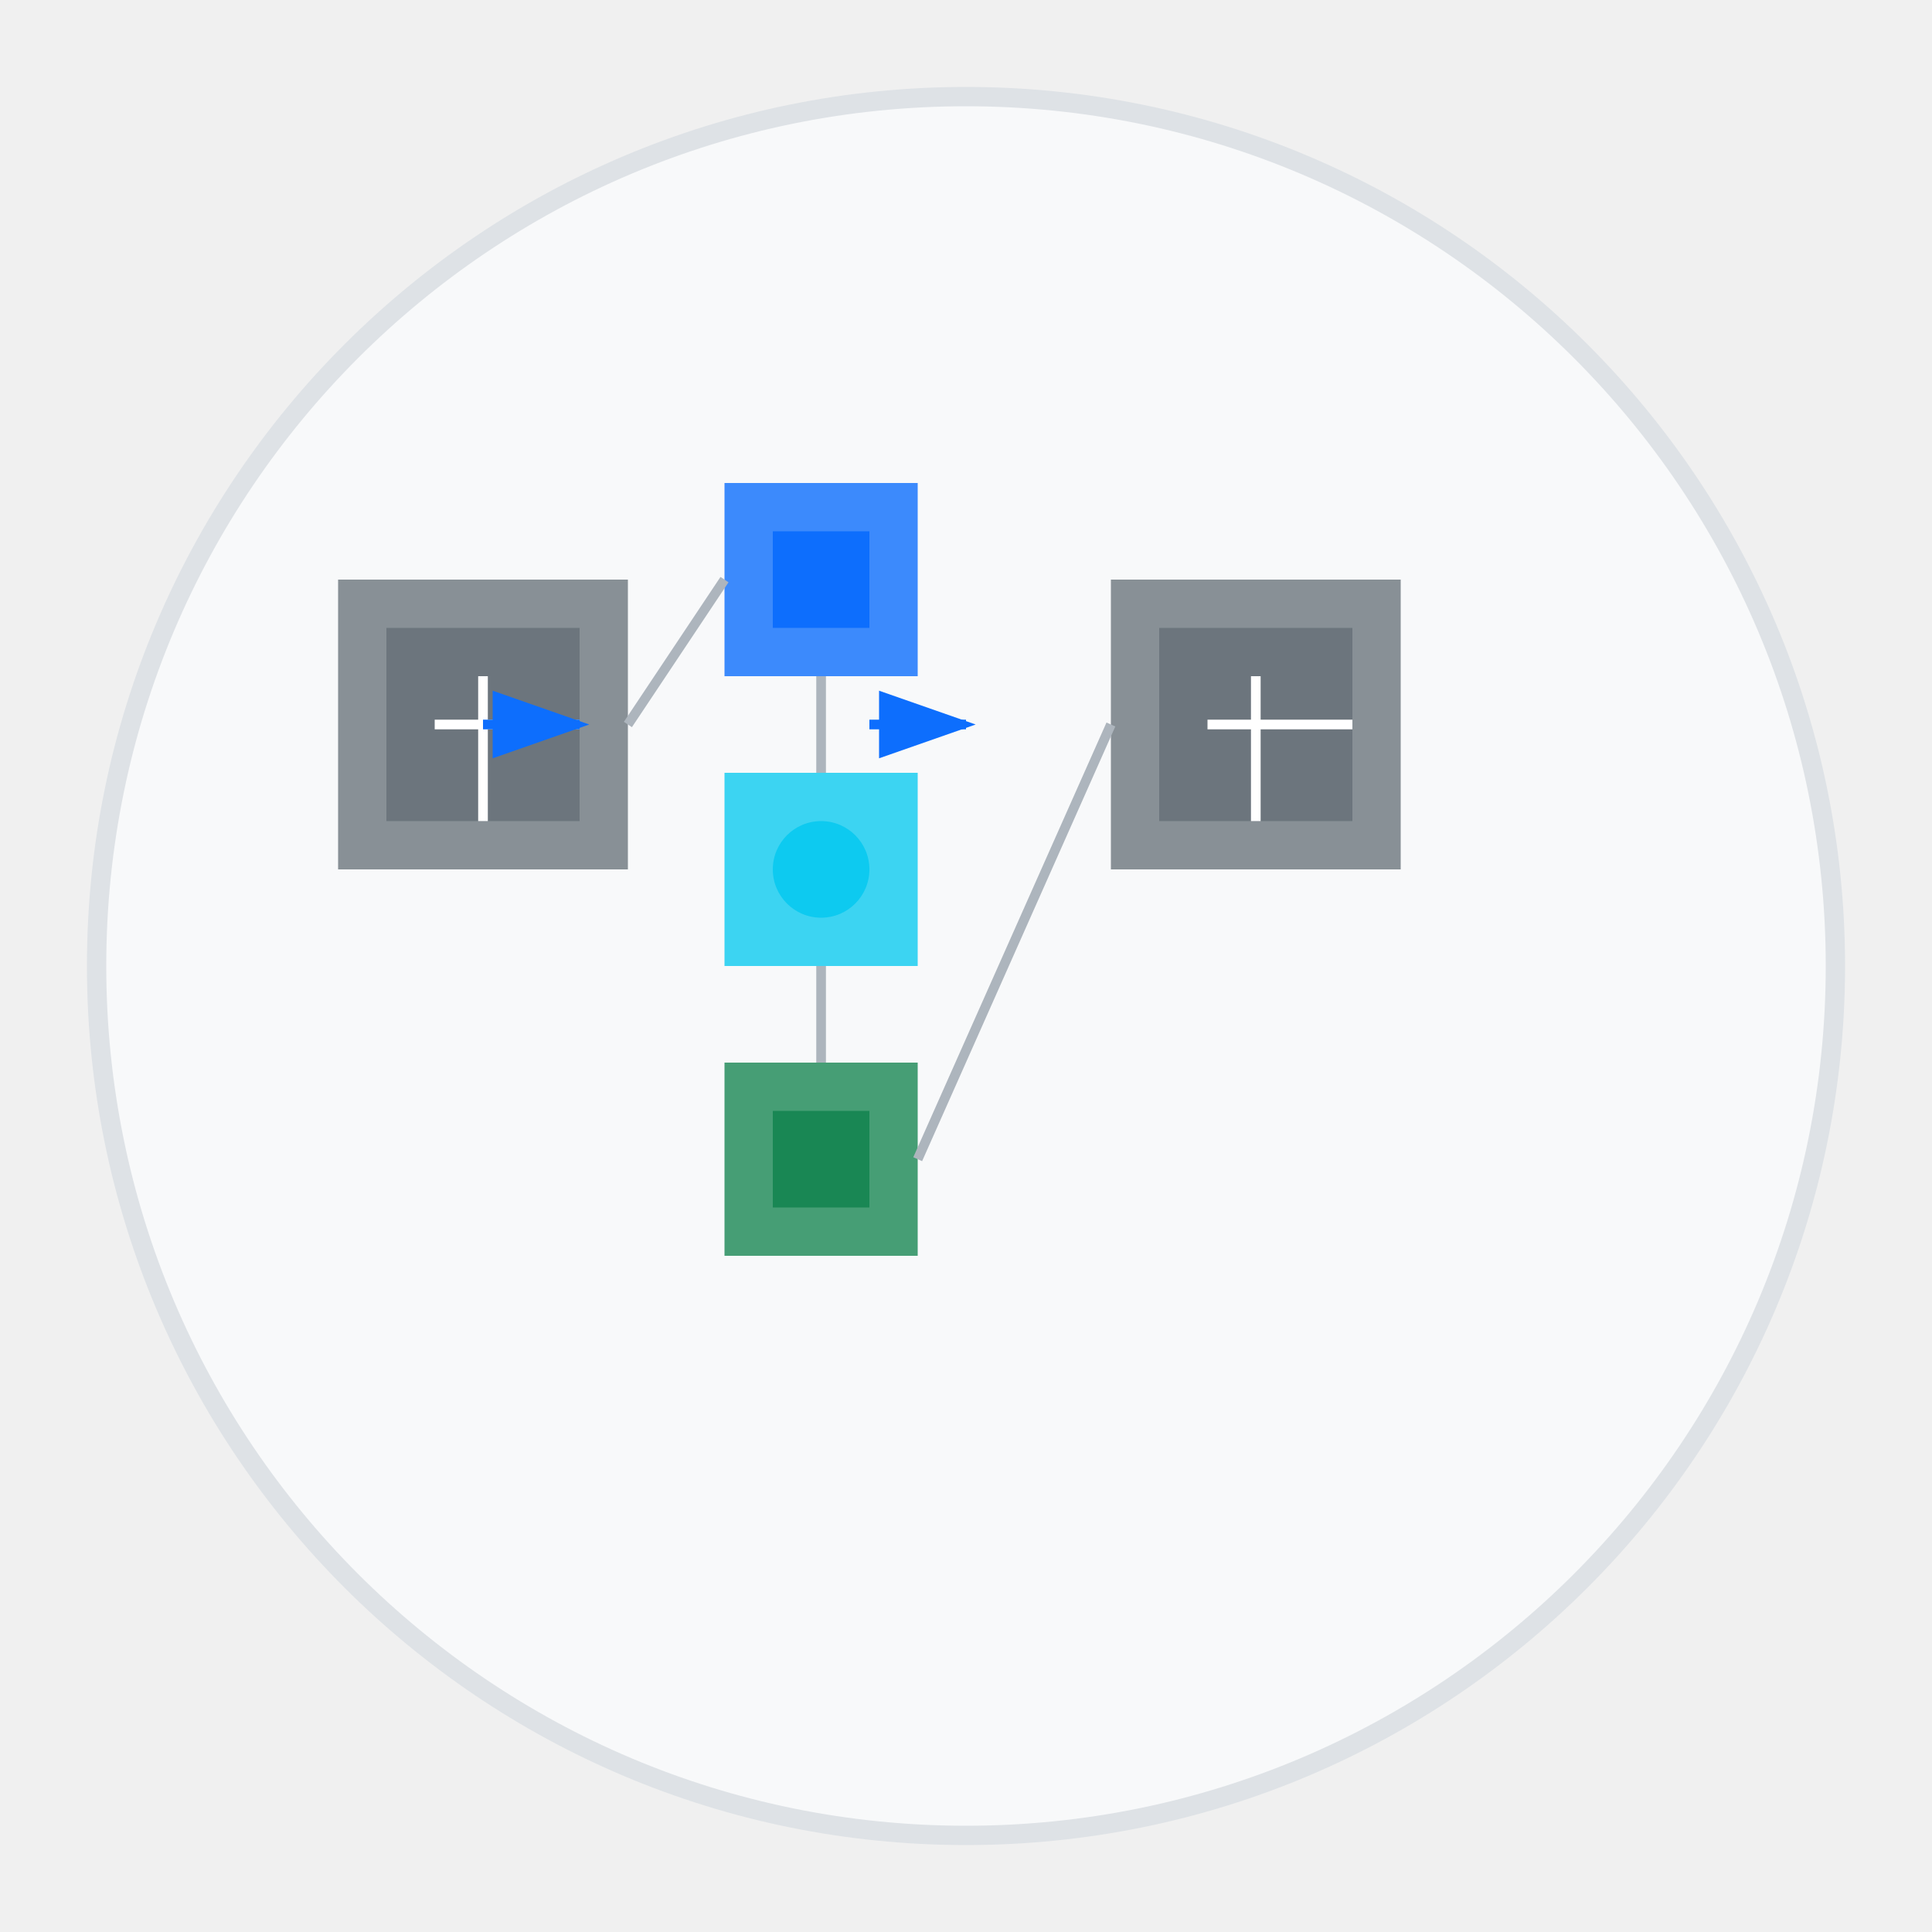
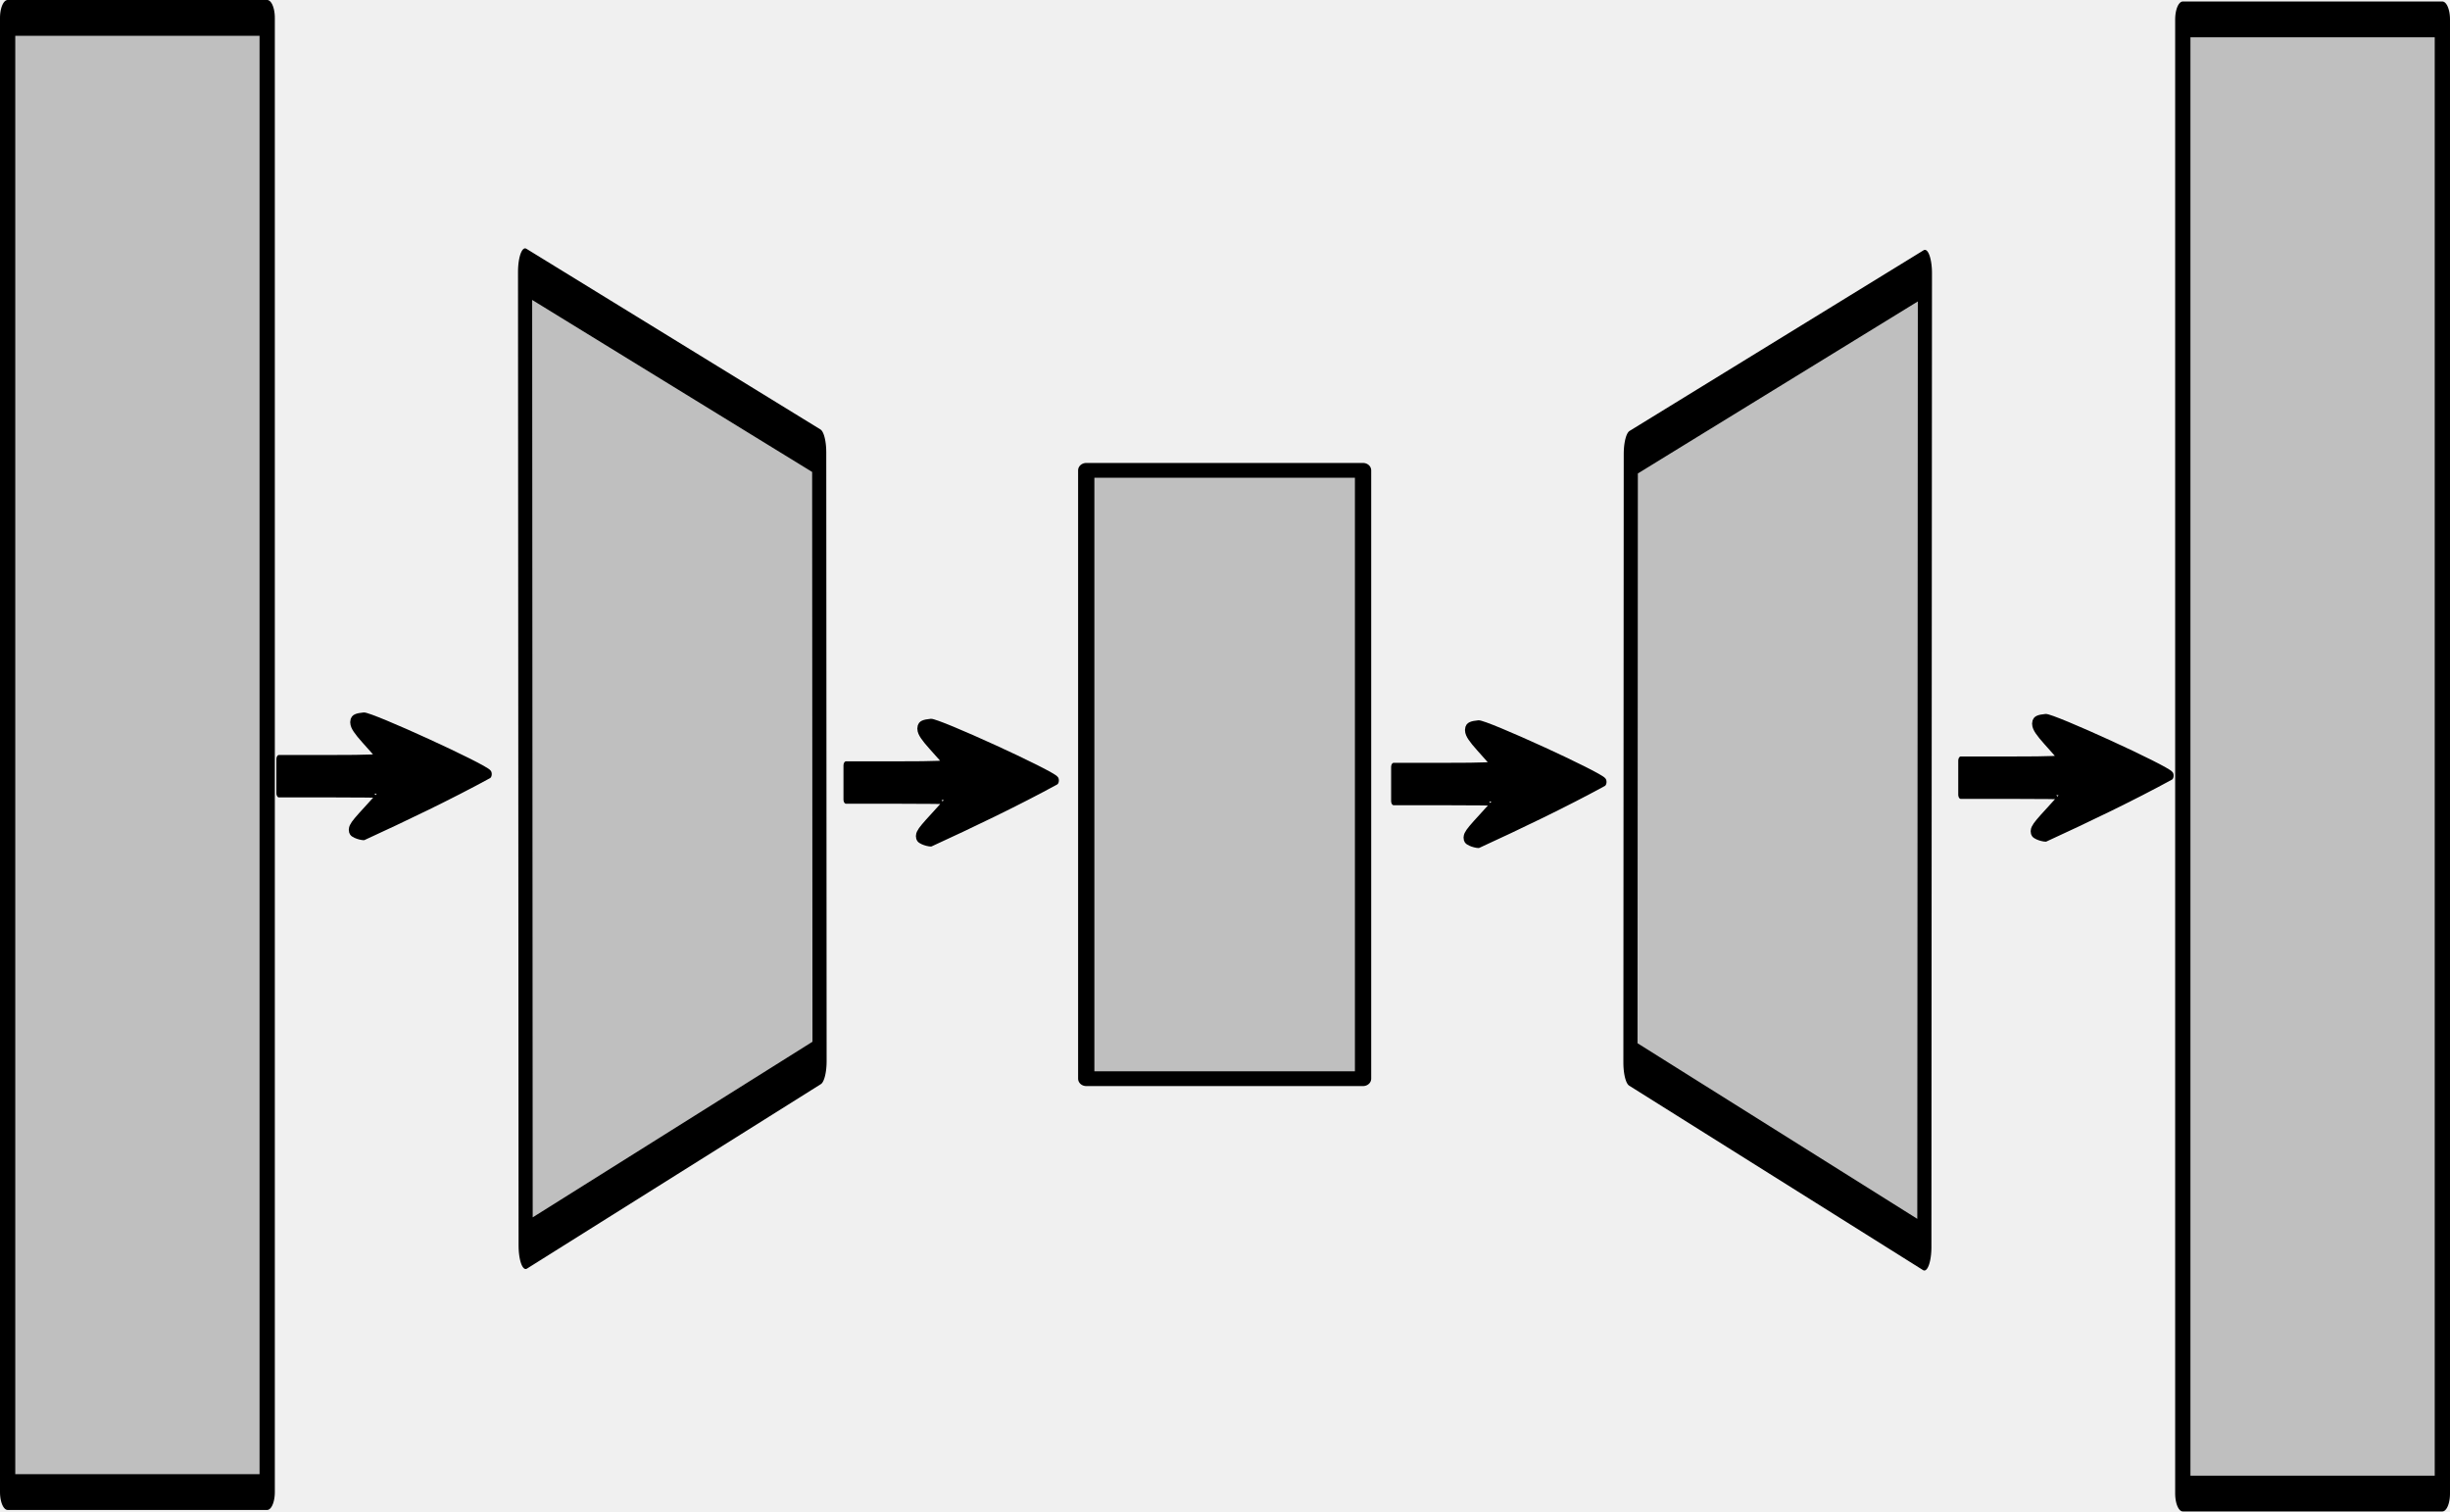
- <svg xmlns="http://www.w3.org/2000/svg" width="200" height="200" viewBox="0 0 200 200">
-   <circle cx="100" cy="100" r="90" fill="#f8f9fa" stroke="#dee2e6" stroke-width="2" />
-   <g transform="translate(35, 60)">
-     <rect x="0" y="0" width="30" height="30" fill="#6c757d" opacity="0.8" />
-     <rect x="5" y="5" width="20" height="20" fill="#6c757d" />
-     <g stroke="#ffffff" stroke-width="1">
-       <line x1="10" y1="15" x2="25" y2="15" />
-       <line x1="15" y1="10" x2="15" y2="25" />
-     </g>
+ <svg xmlns="http://www.w3.org/2000/svg" xmlns:xlink="http://www.w3.org/1999/xlink" width="240.346" height="148.287" version="1.1" id="svg3" xml:space="preserve">
+   <defs id="defs3">
+     <symbol height="3.451ex" id="svg_67" viewBox="0 -914.9 1963.3 1525.5" width="4.442ex">
+       <defs id="defs1">
+         <path d="M 311,43 Q 296,30 267,15 238,0 206,0 143,0 105,45 67,90 66,160 q 0,105 77,193 77,88 171,89 47,0 87,-48 l 3,4 q 2,3 5,6 3,3 9,8 6,5 13,7 7,2 16,3 14,0 23,-9 9,-9 10,-19 0,-15 -57,-242 -57,-227 -60,-232 -18,-54 -77,-89 -59,-35 -135,-36 -141,0 -141,68 0,26 18,46 18,20 46,20 15,0 28,-9 13,-9 14,-31 0,-10 -2,-19 -2,-9 -7,-14 -5,-5 -8,-10 -3,-5 -7,-8 l -2,-2 h 1 q 10,-3 60,-3 38,0 60,12 23,11 43,33 20,22 28,47 6,19 16,62 13,48 13,56 z m 73,285 -4,11 q -3,11 -5,15 -2,4 -6,14 -4,10 -10,14 -6,4 -13,11 -7,7 -18,9 -11,2 -22,3 -44,0 -85,-53 -30,-39 -50,-119 -20,-80 -20,-116 0,-79 62,-79 56,0 110,70 l 8,10 z" id="svg_66" />
+         <path d="m 409,688 q 4,6 12,6 h 8 13 q 6,-6 6,-8 0,-7 -30,-123 -7,-28 -14,-59 -7,-31 -12,-46 l -4,-16 q 0,-1 9,-1 9,0 32,-6 23,-6 48,-17 44,-21 73,-61 29,-40 29,-97 0,-57 -31,-109 Q 517,99 471,65 425,31 374,11 323,-9 279,-10 h -4 l -24,-95 q -6,-23 -13,-55 -8,-32 -11,-38 -3,-6 -12,-7 h -6 q -20,0 -20,7 0,5 22,95 l 23,92 q 0,1 -8,1 -5,0 -20,2 -15,2 -45,14 -30,12 -54,30 -24,18 -45,53 -21,35 -19,82 0,60 33,113 33,53 81,86 48,33 97,52 49,19 88,19 5,0 6,4 l 30,122 q 31,119 31,121 z M 122,150 q 0,-34 12,-59 12,-25 33,-38 21,-13 36,-18 15,-5 34,-8 h 7 l 93,377 q -4,0 -11,-1 -7,-1 -29,-8 -22,-7 -42,-16 -20,-9 -44,-29 -24,-20 -41,-46 -18,-28 -33,-67 -15,-46 -15,-87 z m 378,132 q 0,38 -16,65 -16,27 -40,38 -24,11 -39,15 -15,4 -24,4 h -3 L 332,217 284,29 q 0,-2 1,-2 8,0 32,6 24,6 40,14 43,19 74,53 31,34 44,70 13,36 19,64 6,28 6,48 z" id="svg_65" />
+       </defs>
+       <g fill="currentColor" id="svg_3" stroke="currentColor" stroke-width="0" transform="scale(1,-1)">
+         <g data-mml-node="math" id="svg_7">
+           <g data-mjx-texclass="ORD" data-mml-node="TeXAtom" id="svg_8">
+             <g data-mml-node="mstyle" id="svg_9" transform="scale(2.07)">
+               <g data-mml-node="msub" id="svg_10">
+                 <g data-mml-node="mi" id="svg_11">
+                   <use id="svg_12" xlink:href="#svg_66" />
+                 </g>
+                 <g data-mml-node="mi" id="svg_13" transform="matrix(0.707,0,0,0.707,477,-150)">
+                   <use id="svg_14" xlink:href="#svg_65" />
+                 </g>
+               </g>
+             </g>
+           </g>
+         </g>
+       </g>
+     </symbol>
+     <symbol height="4.262ex" id="svg_75" viewBox="0 -1459.3 1804.3 1883.7" width="4.082ex">
+       <defs id="defs2">
+         <path d="m 118,-162 q 2,0 6,-2 4,-2 11,-3 7,-1 12,-1 13,0 24,13 11,13 16,29 10,27 34,153 24,126 46,240 22,114 22,115 v 3 h -47 q -47,0 -50,2 -4,3 -4,10 l 7,28 q 2,5 8,5 6,0 47,1 48,0 48,1 0,2 9,50 9,48 12,58 37,165 146,165 37,-2 61,-22 24,-20 24,-53 0,-36 -21,-52 -21,-16 -42,-17 -44,0 -44,42 0,19 11,33 11,14 24,21 l 9,5 q -16,6 -30,6 -12,0 -23,-10 -11,-10 -15,-28 -7,-29 -16,-78 -9,-49 -16,-83 -7,-34 -7,-36 0,-2 55,-2 45,0 52,-1 7,-1 11,-6 1,-4 -2,-17 -3,-13 -5,-16 -2,-5 -9,-5 -7,0 -54,-1 H 372 L 349,263 Q 301,15 282,-47 q -27,-85 -70,-126 -37,-32 -73,-32 -32,0 -58,19 -26,19 -26,54 0,37 21,54 21,17 42,17 44,0 44,-42 0,-19 -11,-33 -11,-14 -24,-21 z" id="svg_74" />
+         <path d="m 35,200 q 0,102 39,215 39,113 106,195 67,82 139,94 1,0 8,0 7,0 12,1 54,-4 84,-49 39,-60 39,-161 Q 462,380 417,261 372,142 302,66 232,-10 168,-10 h -7 q -36,0 -62,20 -26,20 -39,53 -13,33 -19,67 -6,34 -6,70 z m 348,366 q 0,102 -53,102 -36,0 -70,-45 -34,-45 -56,-102 -22,-57 -34,-100 -12,-43 -13,-50 49,-1 97,-1 l 97,1 q 1,1 8,33 7,32 16,80 9,48 8,82 z M 113,132 q 0,-106 53,-106 15,0 32,10 17,10 41,38 24,28 48,87 24,59 48,146 l 5,17 H 145 q 0,-3 -9,-38 -9,-35 -16,-78 -7,-43 -7,-76 z" id="svg_73" />
+       </defs>
+       <g fill="currentColor" id="svg_15" stroke="currentColor" stroke-width="0" transform="scale(1,-1)">
+         <g data-mml-node="math" id="svg_16">
+           <g data-mjx-texclass="ORD" data-mml-node="TeXAtom" id="svg_17">
+             <g data-mml-node="mstyle" id="svg_18" transform="scale(2.07)">
+               <g data-mml-node="msub" id="svg_19">
+                 <g data-mml-node="mi" id="svg_20">
+                   <use id="svg_21" xlink:href="#svg_74" />
+                 </g>
+                 <g data-mml-node="mi" id="svg_22" transform="matrix(0.707,0,0,0.707,490,-150)">
+                   <use id="svg_23" xlink:href="#svg_73" />
+                 </g>
+               </g>
+             </g>
+           </g>
+         </g>
+       </g>
+     </symbol>
+     <style type="text/css" id="style1">*{stroke-linejoin: round; stroke-linecap: butt}</style>
+     <path id="DejaVuSans-41" d="M 2188,4044 1331,1722 h 1716 z m -357,622 h 716 L 4325,0 H 3669 L 3244,1197 H 1141 L 716,0 H 50 Z" transform="scale(0.015625)" />
+     <path id="DejaVuSans-6e" d="M 3513,2113 V 0 h -575 v 2094 q 0,497 -194,743 -194,247 -581,247 -466,0 -735,-297 -269,-296 -269,-809 V 0 H 581 v 3500 h 578 v -544 q 207,316 486,472 280,156 646,156 603,0 912,-373 310,-373 310,-1098 z" transform="scale(0.015625)" />
+     <path id="DejaVuSans-6f" d="m 1959,3097 q -462,0 -731,-361 -269,-361 -269,-989 0,-628 267,-989 268,-361 733,-361 460,0 728,362 269,363 269,988 0,622 -269,986 -268,364 -728,364 z m 0,487 q 750,0 1178,-488 429,-487 429,-1349 Q 3566,888 3137,398 2709,-91 1959,-91 1206,-91 779,398 353,888 353,1747 q 0,862 426,1349 427,488 1180,488 z" transform="scale(0.015625)" />
+     <path id="DejaVuSans-6d" d="m 3328,2828 q 216,388 516,572 300,184 706,184 547,0 844,-383 297,-382 297,-1088 V 0 h -578 v 2094 q 0,503 -179,746 -178,244 -543,244 -447,0 -707,-297 -259,-296 -259,-809 V 0 h -578 v 2094 q 0,506 -178,748 -178,242 -550,242 -441,0 -701,-298 -259,-298 -259,-808 V 0 H 581 v 3500 h 578 v -544 q 197,322 472,475 275,153 653,153 382,0 649,-194 267,-193 395,-562 z" transform="scale(0.015625)" />
+     <path id="DejaVuSans-61" d="m 2194,1759 q -697,0 -966,-159 -269,-159 -269,-544 0,-306 202,-486 202,-179 548,-179 479,0 768,339 289,339 289,901 v 128 z m 1147,238 V 0 H 2766 V 531 Q 2569,213 2275,61 1981,-91 1556,-91 q -537,0 -855,302 -317,302 -317,808 0,590 395,890 396,300 1180,300 h 807 v 57 q 0,397 -261,614 -261,217 -733,217 -300,0 -585,-72 -284,-72 -546,-216 v 532 q 315,122 612,182 297,61 578,61 760,0 1135,-394 375,-393 375,-1193 z" transform="scale(0.015625)" />
+     <path id="DejaVuSans-6c" d="m 603,4863 h 575 V 0 H 603 Z" transform="scale(0.015625)" />
+     <path id="DejaVuSans-79" d="m 2059,-325 q -243,-625 -475,-815 -231,-191 -618,-191 H 506 v 481 h 338 q 237,0 368,113 132,112 291,531 L 1606,56 191,3500 H 800 L 1894,763 2988,3500 h 609 z" transform="scale(0.015625)" />
+     <path id="DejaVuSans-20" transform="scale(0.015625)" d="" />
+     <path id="DejaVuSans-53" d="m 3425,4513 v -616 q -359,172 -678,256 -319,85 -616,85 -515,0 -795,-200 -280,-200 -280,-569 0,-310 186,-468 186,-157 705,-254 l 381,-78 q 706,-135 1042,-474 336,-339 336,-907 0,-679 -455,-1029 -454,-350 -1332,-350 -331,0 -705,75 -373,75 -773,222 v 650 q 384,-215 753,-325 369,-109 725,-109 540,0 834,212 294,213 294,607 0,343 -211,537 -211,194 -692,291 l -385,75 q -706,140 -1022,440 -315,300 -315,835 0,619 436,975 436,356 1201,356 329,0 669,-60 341,-59 697,-177 z" transform="scale(0.015625)" />
+     <path id="DejaVuSans-63" d="m 3122,3366 v -538 q -244,135 -489,202 -245,67 -495,67 -560,0 -870,-355 -309,-354 -309,-995 0,-641 309,-996 310,-354 870,-354 250,0 495,67 245,67 489,202 V 134 Q 2881,22 2623,-34 2366,-91 2075,-91 1284,-91 818,406 353,903 353,1747 q 0,856 470,1346 471,491 1290,491 265,0 518,-55 253,-54 491,-163 z" transform="scale(0.015625)" />
+     <path id="DejaVuSans-72" d="m 2631,2963 q -97,56 -211,82 -114,27 -251,27 -488,0 -749,-317 -261,-317 -261,-911 V 0 H 581 v 3500 h 578 v -544 q 182,319 472,473 291,155 707,155 59,0 131,-8 72,-7 159,-23 z" transform="scale(0.015625)" />
+     <path id="DejaVuSans-65" d="M 3597,1894 V 1613 H 953 q 38,-594 358,-905 320,-311 892,-311 331,0 642,81 311,81 618,244 V 178 Q 3153,47 2828,-22 2503,-91 2169,-91 1331,-91 842,396 353,884 353,1716 q 0,859 464,1363 464,505 1252,505 706,0 1117,-455 411,-454 411,-1235 z m -575,169 q -6,471 -264,752 -258,282 -683,282 -481,0 -770,-272 -289,-272 -333,-766 z" transform="scale(0.015625)" />
+     <path id="DejaVuSans-46" d="M 628,4666 H 3309 V 4134 H 1259 V 2759 H 3109 V 2228 H 1259 V 0 H 628 Z" transform="scale(0.015625)" />
+     <path id="DejaVuSans-71" d="m 947,1747 q 0,-634 261,-995 261,-361 717,-361 456,0 718,361 263,361 263,995 0,634 -263,995 -262,361 -718,361 -456,0 -717,-361 Q 947,2381 947,1747 Z M 2906,525 Q 2725,213 2448,61 2172,-91 1784,-91 1150,-91 751,415 353,922 353,1747 q 0,825 398,1331 399,506 1033,506 388,0 664,-152 277,-151 458,-463 v 531 h 575 v -4831 h -575 z" transform="scale(0.015625)" />
+     <path id="DejaVuSans-75" d="m 544,1381 v 2119 h 575 V 1403 q 0,-497 193,-746 194,-248 582,-248 465,0 735,297 271,297 271,810 v 1984 h 575 V 0 H 2900 V 538 Q 2691,219 2414,64 2138,-91 1772,-91 1169,-91 856,284 544,659 544,1381 Z m 1447,2203 z" transform="scale(0.015625)" />
+     <path id="DejaVuSans-4e" d="m 628,4666 h 850 L 3547,763 v 3903 h 612 V 0 H 3309 L 1241,3903 V 0 H 628 Z" transform="scale(0.015625)" />
+     <path id="DejaVuSans-44" d="M 1259,4147 V 519 h 763 q 966,0 1414,437 448,438 448,1382 0,937 -448,1373 -448,436 -1414,436 z m -631,519 h 1297 q 1356,0 1990,-564 635,-564 635,-1764 Q 4550,1131 3912,565 3275,0 1925,0 H 628 Z" transform="scale(0.015625)" />
+     <path id="DejaVuSans-74" d="M 1172,4494 V 3500 H 2356 V 3053 H 1172 V 1153 q 0,-428 117,-550 117,-122 477,-122 h 590 V 0 H 1766 Q 1100,0 847,248 594,497 594,1153 V 3053 H 172 v 447 h 422 v 994 z" transform="scale(0.015625)" />
+     <path id="DejaVuSans-28" d="m 1984,4856 q -418,-718 -622,-1422 -203,-703 -203,-1425 0,-721 205,-1429 205,-708 620,-1424 h -500 q -468,735 -701,1444 -233,709 -233,1409 0,697 231,1403 232,707 703,1444 z" transform="scale(0.015625)" />
+     <path id="DejaVuSans-49" d="m 628,4666 h 631 V 0 H 628 Z" transform="scale(0.015625)" />
+     <path id="DejaVuSans-69" d="m 603,3500 h 575 V 0 H 603 Z m 0,1363 h 575 V 4134 H 603 Z" transform="scale(0.015625)" />
+     <path id="DejaVuSans-73" d="m 2834,3397 v -544 q -243,125 -506,187 -262,63 -544,63 -428,0 -642,-131 -214,-131 -214,-394 0,-200 153,-314 153,-114 616,-217 l 197,-44 q 612,-131 870,-370 258,-239 258,-667 0,-488 -386,-773 Q 2250,-91 1575,-91 1294,-91 989,-36 684,19 347,128 v 594 q 319,-166 628,-249 309,-82 613,-82 406,0 624,139 219,139 219,392 0,234 -158,359 -157,125 -692,241 l -200,47 q -534,112 -772,345 -237,233 -237,639 0,494 350,762 350,269 994,269 318,0 599,-47 282,-46 519,-140 z" transform="scale(0.015625)" />
+     <path id="DejaVuSans-29" d="m 513,4856 h 500 q 468,-737 701,-1444 233,-706 233,-1403 0,-700 -233,-1409 -233,-709 -701,-1444 H 513 q 415,716 620,1424 205,708 205,1429 0,722 -205,1425 -205,704 -620,1422 z" transform="scale(0.015625)" />
+     <path id="DejaVuSans-4f" d="m 2522,4238 q -688,0 -1093,-513 -404,-512 -404,-1397 0,-881 404,-1394 405,-512 1093,-512 687,0 1089,512 402,513 402,1394 0,885 -402,1397 -402,513 -1089,513 z m 0,512 q 981,0 1568,-658 588,-658 588,-1764 0,-1103 -588,-1761 -587,-658 -1568,-658 -984,0 -1574,656 -589,657 -589,1763 0,1106 589,1764 590,658 1574,658 z" transform="scale(0.015625)" />
+     <clipPath id="p2acad12099">
+       <rect x="54" y="25.92" width="334.8" height="166.32" id="rect126" />
+     </clipPath>
+     <symbol height="3.451ex" id="svg_67-7" viewBox="0 -914.9 1963.3 1525.5" width="4.442ex">
+       <defs id="defs1-9">
+         <path d="M 311,43 Q 296,30 267,15 238,0 206,0 143,0 105,45 67,90 66,160 q 0,105 77,193 77,88 171,89 47,0 87,-48 l 3,4 q 2,3 5,6 3,3 9,8 6,5 13,7 7,2 16,3 14,0 23,-9 9,-9 10,-19 0,-15 -57,-242 -57,-227 -60,-232 -18,-54 -77,-89 -59,-35 -135,-36 -141,0 -141,68 0,26 18,46 18,20 46,20 15,0 28,-9 13,-9 14,-31 0,-10 -2,-19 -2,-9 -7,-14 -5,-5 -8,-10 -3,-5 -7,-8 l -2,-2 h 1 q 10,-3 60,-3 38,0 60,12 23,11 43,33 20,22 28,47 6,19 16,62 13,48 13,56 z m 73,285 -4,11 q -3,11 -5,15 -2,4 -6,14 -4,10 -10,14 -6,4 -13,11 -7,7 -18,9 -11,2 -22,3 -44,0 -85,-53 -30,-39 -50,-119 -20,-80 -20,-116 0,-79 62,-79 56,0 110,70 l 8,10 z" id="svg_66-0" />
+         <path d="m 409,688 q 4,6 12,6 h 8 13 q 6,-6 6,-8 0,-7 -30,-123 -7,-28 -14,-59 -7,-31 -12,-46 l -4,-16 q 0,-1 9,-1 9,0 32,-6 23,-6 48,-17 44,-21 73,-61 29,-40 29,-97 0,-57 -31,-109 Q 517,99 471,65 425,31 374,11 323,-9 279,-10 h -4 l -24,-95 q -6,-23 -13,-55 -8,-32 -11,-38 -3,-6 -12,-7 h -6 q -20,0 -20,7 0,5 22,95 l 23,92 q 0,1 -8,1 -5,0 -20,2 -15,2 -45,14 -30,12 -54,30 -24,18 -45,53 -21,35 -19,82 0,60 33,113 33,53 81,86 48,33 97,52 49,19 88,19 5,0 6,4 l 30,122 q 31,119 31,121 z M 122,150 q 0,-34 12,-59 12,-25 33,-38 21,-13 36,-18 15,-5 34,-8 h 7 l 93,377 q -4,0 -11,-1 -7,-1 -29,-8 -22,-7 -42,-16 -20,-9 -44,-29 -24,-20 -41,-46 -18,-28 -33,-67 -15,-46 -15,-87 z m 378,132 q 0,38 -16,65 -16,27 -40,38 -24,11 -39,15 -15,4 -24,4 h -3 L 332,217 284,29 q 0,-2 1,-2 8,0 32,6 24,6 40,14 43,19 74,53 31,34 44,70 13,36 19,64 6,28 6,48 z" id="svg_65-2" />
+       </defs>
+       <g fill="currentColor" id="svg_3-3" stroke="currentColor" stroke-width="0" transform="scale(1,-1)">
+         <g data-mml-node="math" id="svg_7-9">
+           <g data-mjx-texclass="ORD" data-mml-node="TeXAtom" id="svg_8-9">
+             <g data-mml-node="mstyle" id="svg_9-7" transform="scale(2.07)">
+               <g data-mml-node="msub" id="svg_10-0">
+                 <g data-mml-node="mi" id="svg_11-3">
+                   <use id="svg_12-9" xlink:href="#svg_66-0" />
+                 </g>
+                 <g data-mml-node="mi" id="svg_13-8" transform="matrix(0.707,0,0,0.707,477,-150)">
+                   <use id="svg_14-6" xlink:href="#svg_65-2" />
+                 </g>
+               </g>
+             </g>
+           </g>
+         </g>
+       </g>
+     </symbol>
+     <symbol height="4.262ex" id="svg_75-5" viewBox="0 -1459.3 1804.3 1883.7" width="4.082ex">
+       <defs id="defs2-7">
+         <path d="m 118,-162 q 2,0 6,-2 4,-2 11,-3 7,-1 12,-1 13,0 24,13 11,13 16,29 10,27 34,153 24,126 46,240 22,114 22,115 v 3 h -47 q -47,0 -50,2 -4,3 -4,10 l 7,28 q 2,5 8,5 6,0 47,1 48,0 48,1 0,2 9,50 9,48 12,58 37,165 146,165 37,-2 61,-22 24,-20 24,-53 0,-36 -21,-52 -21,-16 -42,-17 -44,0 -44,42 0,19 11,33 11,14 24,21 l 9,5 q -16,6 -30,6 -12,0 -23,-10 -11,-10 -15,-28 -7,-29 -16,-78 -9,-49 -16,-83 -7,-34 -7,-36 0,-2 55,-2 45,0 52,-1 7,-1 11,-6 1,-4 -2,-17 -3,-13 -5,-16 -2,-5 -9,-5 -7,0 -54,-1 H 372 L 349,263 Q 301,15 282,-47 q -27,-85 -70,-126 -37,-32 -73,-32 -32,0 -58,19 -26,19 -26,54 0,37 21,54 21,17 42,17 44,0 44,-42 0,-19 -11,-33 -11,-14 -24,-21 z" id="svg_74-6" />
+         <path d="m 35,200 q 0,102 39,215 39,113 106,195 67,82 139,94 1,0 8,0 7,0 12,1 54,-4 84,-49 39,-60 39,-161 Q 462,380 417,261 372,142 302,66 232,-10 168,-10 h -7 q -36,0 -62,20 -26,20 -39,53 -13,33 -19,67 -6,34 -6,70 z m 348,366 q 0,102 -53,102 -36,0 -70,-45 -34,-45 -56,-102 -22,-57 -34,-100 -12,-43 -13,-50 49,-1 97,-1 l 97,1 q 1,1 8,33 7,32 16,80 9,48 8,82 z M 113,132 q 0,-106 53,-106 15,0 32,10 17,10 41,38 24,28 48,87 24,59 48,146 l 5,17 H 145 q 0,-3 -9,-38 -9,-35 -16,-78 -7,-43 -7,-76 z" id="svg_73-2" />
+       </defs>
+       <g fill="currentColor" id="svg_15-7" stroke="currentColor" stroke-width="0" transform="scale(1,-1)">
+         <g data-mml-node="math" id="svg_16-0">
+           <g data-mjx-texclass="ORD" data-mml-node="TeXAtom" id="svg_17-3">
+             <g data-mml-node="mstyle" id="svg_18-9" transform="scale(2.07)">
+               <g data-mml-node="msub" id="svg_19-9">
+                 <g data-mml-node="mi" id="svg_20-9">
+                   <use id="svg_21-1" xlink:href="#svg_74-6" />
+                 </g>
+                 <g data-mml-node="mi" id="svg_22-7" transform="matrix(0.707,0,0,0.707,490,-150)">
+                   <use id="svg_23-2" xlink:href="#svg_73-2" />
+                 </g>
+               </g>
+             </g>
+           </g>
+         </g>
+       </g>
+     </symbol>
+     <symbol height="3.451ex" id="svg_67-1" viewBox="0 -914.9 1963.3 1525.5" width="4.442ex">
+       <defs id="defs1-5">
+         <path d="M 311,43 Q 296,30 267,15 238,0 206,0 143,0 105,45 67,90 66,160 q 0,105 77,193 77,88 171,89 47,0 87,-48 l 3,4 q 2,3 5,6 3,3 9,8 6,5 13,7 7,2 16,3 14,0 23,-9 9,-9 10,-19 0,-15 -57,-242 -57,-227 -60,-232 -18,-54 -77,-89 -59,-35 -135,-36 -141,0 -141,68 0,26 18,46 18,20 46,20 15,0 28,-9 13,-9 14,-31 0,-10 -2,-19 -2,-9 -7,-14 -5,-5 -8,-10 -3,-5 -7,-8 l -2,-2 h 1 q 10,-3 60,-3 38,0 60,12 23,11 43,33 20,22 28,47 6,19 16,62 13,48 13,56 z m 73,285 -4,11 q -3,11 -5,15 -2,4 -6,14 -4,10 -10,14 -6,4 -13,11 -7,7 -18,9 -11,2 -22,3 -44,0 -85,-53 -30,-39 -50,-119 -20,-80 -20,-116 0,-79 62,-79 56,0 110,70 l 8,10 z" id="svg_66-3" />
+         <path d="m 409,688 q 4,6 12,6 h 8 13 q 6,-6 6,-8 0,-7 -30,-123 -7,-28 -14,-59 -7,-31 -12,-46 l -4,-16 q 0,-1 9,-1 9,0 32,-6 23,-6 48,-17 44,-21 73,-61 29,-40 29,-97 0,-57 -31,-109 Q 517,99 471,65 425,31 374,11 323,-9 279,-10 h -4 l -24,-95 q -6,-23 -13,-55 -8,-32 -11,-38 -3,-6 -12,-7 h -6 q -20,0 -20,7 0,5 22,95 l 23,92 q 0,1 -8,1 -5,0 -20,2 -15,2 -45,14 -30,12 -54,30 -24,18 -45,53 -21,35 -19,82 0,60 33,113 33,53 81,86 48,33 97,52 49,19 88,19 5,0 6,4 l 30,122 q 31,119 31,121 z M 122,150 q 0,-34 12,-59 12,-25 33,-38 21,-13 36,-18 15,-5 34,-8 h 7 l 93,377 q -4,0 -11,-1 -7,-1 -29,-8 -22,-7 -42,-16 -20,-9 -44,-29 -24,-20 -41,-46 -18,-28 -33,-67 -15,-46 -15,-87 z m 378,132 q 0,38 -16,65 -16,27 -40,38 -24,11 -39,15 -15,4 -24,4 h -3 L 332,217 284,29 q 0,-2 1,-2 8,0 32,6 24,6 40,14 43,19 74,53 31,34 44,70 13,36 19,64 6,28 6,48 z" id="svg_65-5" />
+       </defs>
+       <g fill="currentColor" id="svg_3-4" stroke="currentColor" stroke-width="0" transform="scale(1,-1)">
+         <g data-mml-node="math" id="svg_7-3">
+           <g data-mjx-texclass="ORD" data-mml-node="TeXAtom" id="svg_8-6">
+             <g data-mml-node="mstyle" id="svg_9-5" transform="scale(2.07)">
+               <g data-mml-node="msub" id="svg_10-9">
+                 <g data-mml-node="mi" id="svg_11-5">
+                   <use id="svg_12-4" xlink:href="#svg_66-3" />
+                 </g>
+                 <g data-mml-node="mi" id="svg_13-9" transform="matrix(0.707,0,0,0.707,477,-150)">
+                   <use id="svg_14-1" xlink:href="#svg_65-5" />
+                 </g>
+               </g>
+             </g>
+           </g>
+         </g>
+       </g>
+     </symbol>
+     <symbol height="4.262ex" id="svg_75-7" viewBox="0 -1459.3 1804.3 1883.7" width="4.082ex">
+       <defs id="defs2-5">
+         <path d="m 118,-162 q 2,0 6,-2 4,-2 11,-3 7,-1 12,-1 13,0 24,13 11,13 16,29 10,27 34,153 24,126 46,240 22,114 22,115 v 3 h -47 q -47,0 -50,2 -4,3 -4,10 l 7,28 q 2,5 8,5 6,0 47,1 48,0 48,1 0,2 9,50 9,48 12,58 37,165 146,165 37,-2 61,-22 24,-20 24,-53 0,-36 -21,-52 -21,-16 -42,-17 -44,0 -44,42 0,19 11,33 11,14 24,21 l 9,5 q -16,6 -30,6 -12,0 -23,-10 -11,-10 -15,-28 -7,-29 -16,-78 -9,-49 -16,-83 -7,-34 -7,-36 0,-2 55,-2 45,0 52,-1 7,-1 11,-6 1,-4 -2,-17 -3,-13 -5,-16 -2,-5 -9,-5 -7,0 -54,-1 H 372 L 349,263 Q 301,15 282,-47 q -27,-85 -70,-126 -37,-32 -73,-32 -32,0 -58,19 -26,19 -26,54 0,37 21,54 21,17 42,17 44,0 44,-42 0,-19 -11,-33 -11,-14 -24,-21 z" id="svg_74-5" />
+         <path d="m 35,200 q 0,102 39,215 39,113 106,195 67,82 139,94 1,0 8,0 7,0 12,1 54,-4 84,-49 39,-60 39,-161 Q 462,380 417,261 372,142 302,66 232,-10 168,-10 h -7 q -36,0 -62,20 -26,20 -39,53 -13,33 -19,67 -6,34 -6,70 z m 348,366 q 0,102 -53,102 -36,0 -70,-45 -34,-45 -56,-102 -22,-57 -34,-100 -12,-43 -13,-50 49,-1 97,-1 l 97,1 q 1,1 8,33 7,32 16,80 9,48 8,82 z M 113,132 q 0,-106 53,-106 15,0 32,10 17,10 41,38 24,28 48,87 24,59 48,146 l 5,17 H 145 q 0,-3 -9,-38 -9,-35 -16,-78 -7,-43 -7,-76 z" id="svg_73-4" />
+       </defs>
+       <g fill="currentColor" id="svg_15-1" stroke="currentColor" stroke-width="0" transform="scale(1,-1)">
+         <g data-mml-node="math" id="svg_16-8">
+           <g data-mjx-texclass="ORD" data-mml-node="TeXAtom" id="svg_17-8">
+             <g data-mml-node="mstyle" id="svg_18-3" transform="scale(2.07)">
+               <g data-mml-node="msub" id="svg_19-5">
+                 <g data-mml-node="mi" id="svg_20-2">
+                   <use id="svg_21-2" xlink:href="#svg_74-5" />
+                 </g>
+                 <g data-mml-node="mi" id="svg_22-6" transform="matrix(0.707,0,0,0.707,490,-150)">
+                   <use id="svg_23-6" xlink:href="#svg_73-4" />
+                 </g>
+               </g>
+             </g>
+           </g>
+         </g>
+       </g>
+     </symbol>
+   </defs>
+   <g class="layer" id="g1" transform="matrix(0.2773294,0,0,0.918675,8.188379,-110.2968)">
+     <path d="m 156.31,252.98 19.5,-104 h 65 l 19.5,104 z" fill="#bfbfbf" id="svg_1" stroke="#000000" stroke-width="5" transform="rotate(89.8894,208.31,200.984)" />
  </g>
-   <g transform="translate(75, 50)">
-     <rect x="0" y="0" width="20" height="20" fill="#0d6efd" opacity="0.8" />
-     <rect x="5" y="5" width="10" height="10" fill="#0d6efd" />
+   <g class="layer" id="g1-7" transform="matrix(0.2995656,0,0,0.702088,-105.9234,-92.83709)">
+     <rect fill="#bfbfbf" height="206" id="svg_2" stroke="#000000" stroke-width="5" width="85" x="356.09" y="134.73" />
  </g>
-   <g transform="translate(75, 80)">
-     <rect x="0" y="0" width="20" height="20" fill="#0dcaf0" opacity="0.8" />
-     <circle cx="10" cy="10" r="5" fill="#0dcaf0" />
+   <g class="layer" id="g1-7-4-9" transform="matrix(-0.3194851,0,0,0.2897326,247.4822,7.108773)" style="stroke-linecap:butt;stroke-linejoin:round">
+     <rect fill="#bfbfbf" height="206" id="svg_2-3-4" stroke="#000000" stroke-width="5" width="85" x="356.09" y="134.73" style="stroke-linecap:butt;stroke-linejoin:round" />
  </g>
-   <g transform="translate(75, 110)">
-     <rect x="0" y="0" width="20" height="20" fill="#198754" opacity="0.8" />
-     <rect x="5" y="5" width="10" height="10" fill="#198754" />
+   <g class="layer" id="g1-1" transform="matrix(0.09880351,0,0,0.1670974,24.58299,52.54379)">
+     <path d="m 103.95,175.1 c -6.73,-1.88 -5.85,-3.01 10.52,-13.53 8.26,-5.31 15.02,-9.81 15.02,-10 0,-0.19 -22.82,-0.34 -50.7,-0.34 h -50.7 v -9.95 -9.95 H 79.2 c 39.41,0 50.67,-0.3 49.19,-1.31 -1.06,-0.72 -8.26,-5.5 -16.02,-10.62 -14.62,-9.65 -14.61,-12.24 0.02,-13.04 7.28,-0.4 120.66,30.27 124.56,33.7 -37.76,12.22 -82.91,25.02 -124.49,36.3 -2.19,0 -6.01,-0.57 -8.49,-1.26 z" fill="#000000" id="svg_3-49" stroke="#000000" stroke-width="5" />
  </g>
-   <g transform="translate(115, 60)">
-     <rect x="0" y="0" width="30" height="30" fill="#6c757d" opacity="0.8" />
-     <rect x="5" y="5" width="20" height="20" fill="#6c757d" />
-     <g stroke="#ffffff" stroke-width="1">
-       <line x1="10" y1="15" x2="25" y2="15" />
-       <line x1="15" y1="10" x2="15" y2="25" />
-     </g>
+   <g class="layer" id="g1-1-8" transform="matrix(0.09880351,0,0,0.1670974,80.21715,53.16602)" style="stroke-linecap:butt;stroke-linejoin:round">
+     <path d="m 103.95,175.1 c -6.73,-1.88 -5.85,-3.01 10.52,-13.53 8.26,-5.31 15.02,-9.81 15.02,-10 0,-0.19 -22.82,-0.34 -50.7,-0.34 h -50.7 v -9.95 -9.95 H 79.2 c 39.41,0 50.67,-0.3 49.19,-1.31 -1.06,-0.72 -8.26,-5.5 -16.02,-10.62 -14.62,-9.65 -14.61,-12.24 0.02,-13.04 7.28,-0.4 120.66,30.27 124.56,33.7 -37.76,12.22 -82.91,25.02 -124.49,36.3 -2.19,0 -6.01,-0.57 -8.49,-1.26 z" fill="#000000" id="svg_3-49-9" stroke="#000000" stroke-width="5" style="stroke-linecap:butt;stroke-linejoin:round" />
  </g>
-   <g stroke="#adb5bd" stroke-width="1">
-     <line x1="65" y1="75" x2="75" y2="60" />
-     <line x1="85" y1="70" x2="85" y2="80" />
-     <line x1="85" y1="100" x2="85" y2="110" />
-     <line x1="95" y1="120" x2="115" y2="75" />
+   <g class="layer" id="g2" transform="matrix(-0.2773294,0,0,0.918675,232.1575,-110.1504)" style="stroke-linecap:butt;stroke-linejoin:round">
+     <path d="m 156.31,252.98 19.5,-104 h 65 l 19.5,104 z" fill="#bfbfbf" id="svg_1-4" stroke="#000000" stroke-width="5" transform="rotate(89.8894,208.31,200.984)" style="stroke-linecap:butt;stroke-linejoin:round" />
  </g>
-   <g stroke="#0d6efd" stroke-width="1" fill="none">
-     <path d="M50,75 L60,75" marker-end="url(#arrowhead)" />
-     <path d="M90,75 L100,75" marker-end="url(#arrowhead)" />
+   <g class="layer" id="g1-7-8" transform="matrix(-0.2995656,0,0,0.702088,346.2693,-92.6906)" style="stroke-linecap:butt;stroke-linejoin:round">
+     <rect fill="#bfbfbf" height="206" id="svg_2-1" stroke="#000000" stroke-width="5" width="85" x="356.09" y="134.73" style="stroke-linecap:butt;stroke-linejoin:round" />
  </g>
-   <defs>
-     <marker id="arrowhead" markerWidth="10" markerHeight="7" refX="9" refY="3.5" orient="auto">
-       <polygon points="0 0, 10 3.5, 0 7" fill="#0d6efd" />
-     </marker>
-   </defs>
+   <g class="layer" id="g1-1-4" transform="matrix(0.09880351,0,0,0.1670974,189.5761,52.69027)" style="stroke-linecap:butt;stroke-linejoin:round">
+     <path d="m 103.95,175.1 c -6.73,-1.88 -5.85,-3.01 10.52,-13.53 8.26,-5.31 15.02,-9.81 15.02,-10 0,-0.19 -22.82,-0.34 -50.7,-0.34 h -50.7 v -9.95 -9.95 H 79.2 c 39.41,0 50.67,-0.3 49.19,-1.31 -1.06,-0.72 -8.26,-5.5 -16.02,-10.62 -14.62,-9.65 -14.61,-12.24 0.02,-13.04 7.28,-0.4 120.66,30.27 124.56,33.7 -37.76,12.22 -82.91,25.02 -124.49,36.3 -2.19,0 -6.01,-0.57 -8.49,-1.26 z" fill="#000000" id="svg_3-49-8" stroke="#000000" stroke-width="5" style="stroke-linecap:butt;stroke-linejoin:round" />
+   </g>
+   <g class="layer" id="g1-1-8-1" transform="matrix(-0.09880351,0,0,0.1670974,160.1287,53.3125)" style="stroke-linecap:butt;stroke-linejoin:round">
+     <path d="m 161.09,175.1 c 6.73,-1.88 5.85,-3.01 -10.52,-13.53 -8.26,-5.31 -15.02,-9.81 -15.02,-10 0,-0.19 22.82,-0.34 50.7,-0.34 h 50.7 v -9.95 -9.95 h -51.11 c -39.41,0 -50.67,-0.3 -49.19,-1.31 1.06,-0.72 8.26,-5.5 16.02,-10.62 14.62,-9.65 14.61,-12.24 -0.02,-13.04 -7.28,-0.4 -120.66,30.27 -124.56,33.7 37.76,12.22 82.91,25.02 124.49,36.3 2.19,0 6.01,-0.57 8.49,-1.26 z" fill="#000000" id="svg_3-49-9-3" stroke="#000000" stroke-width="5" style="stroke-linecap:butt;stroke-linejoin:round" />
+   </g>
</svg>
